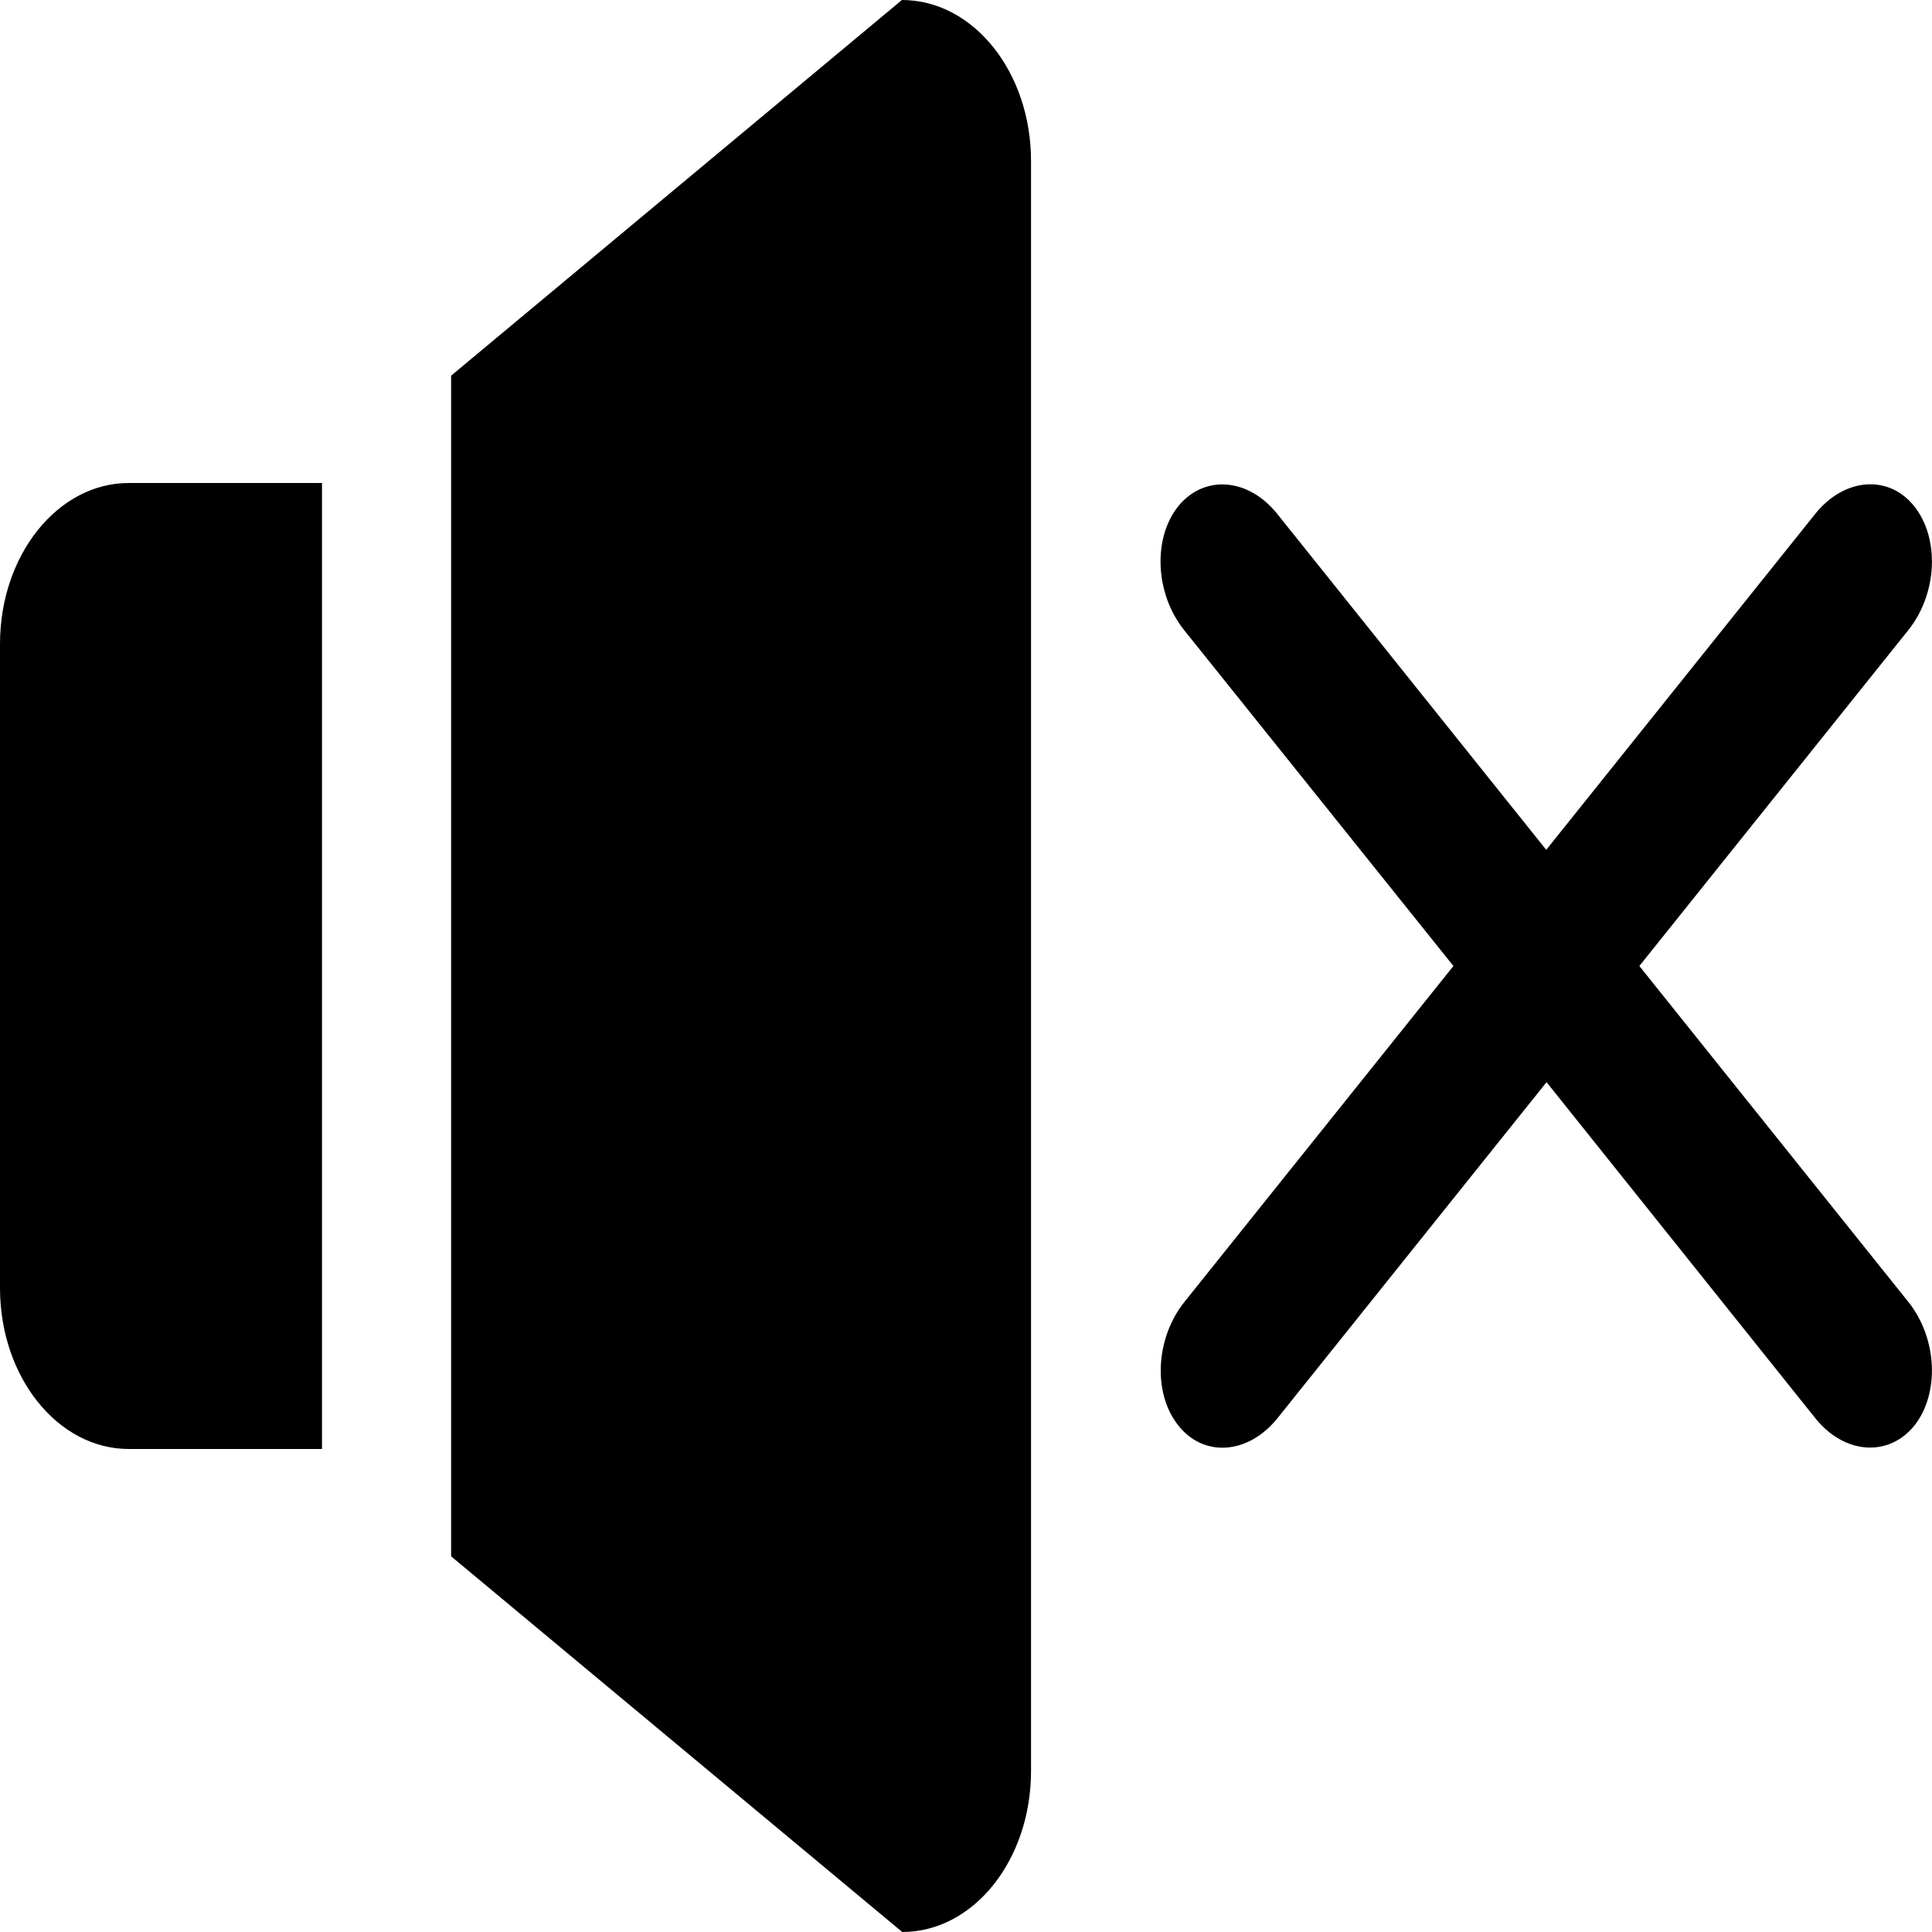
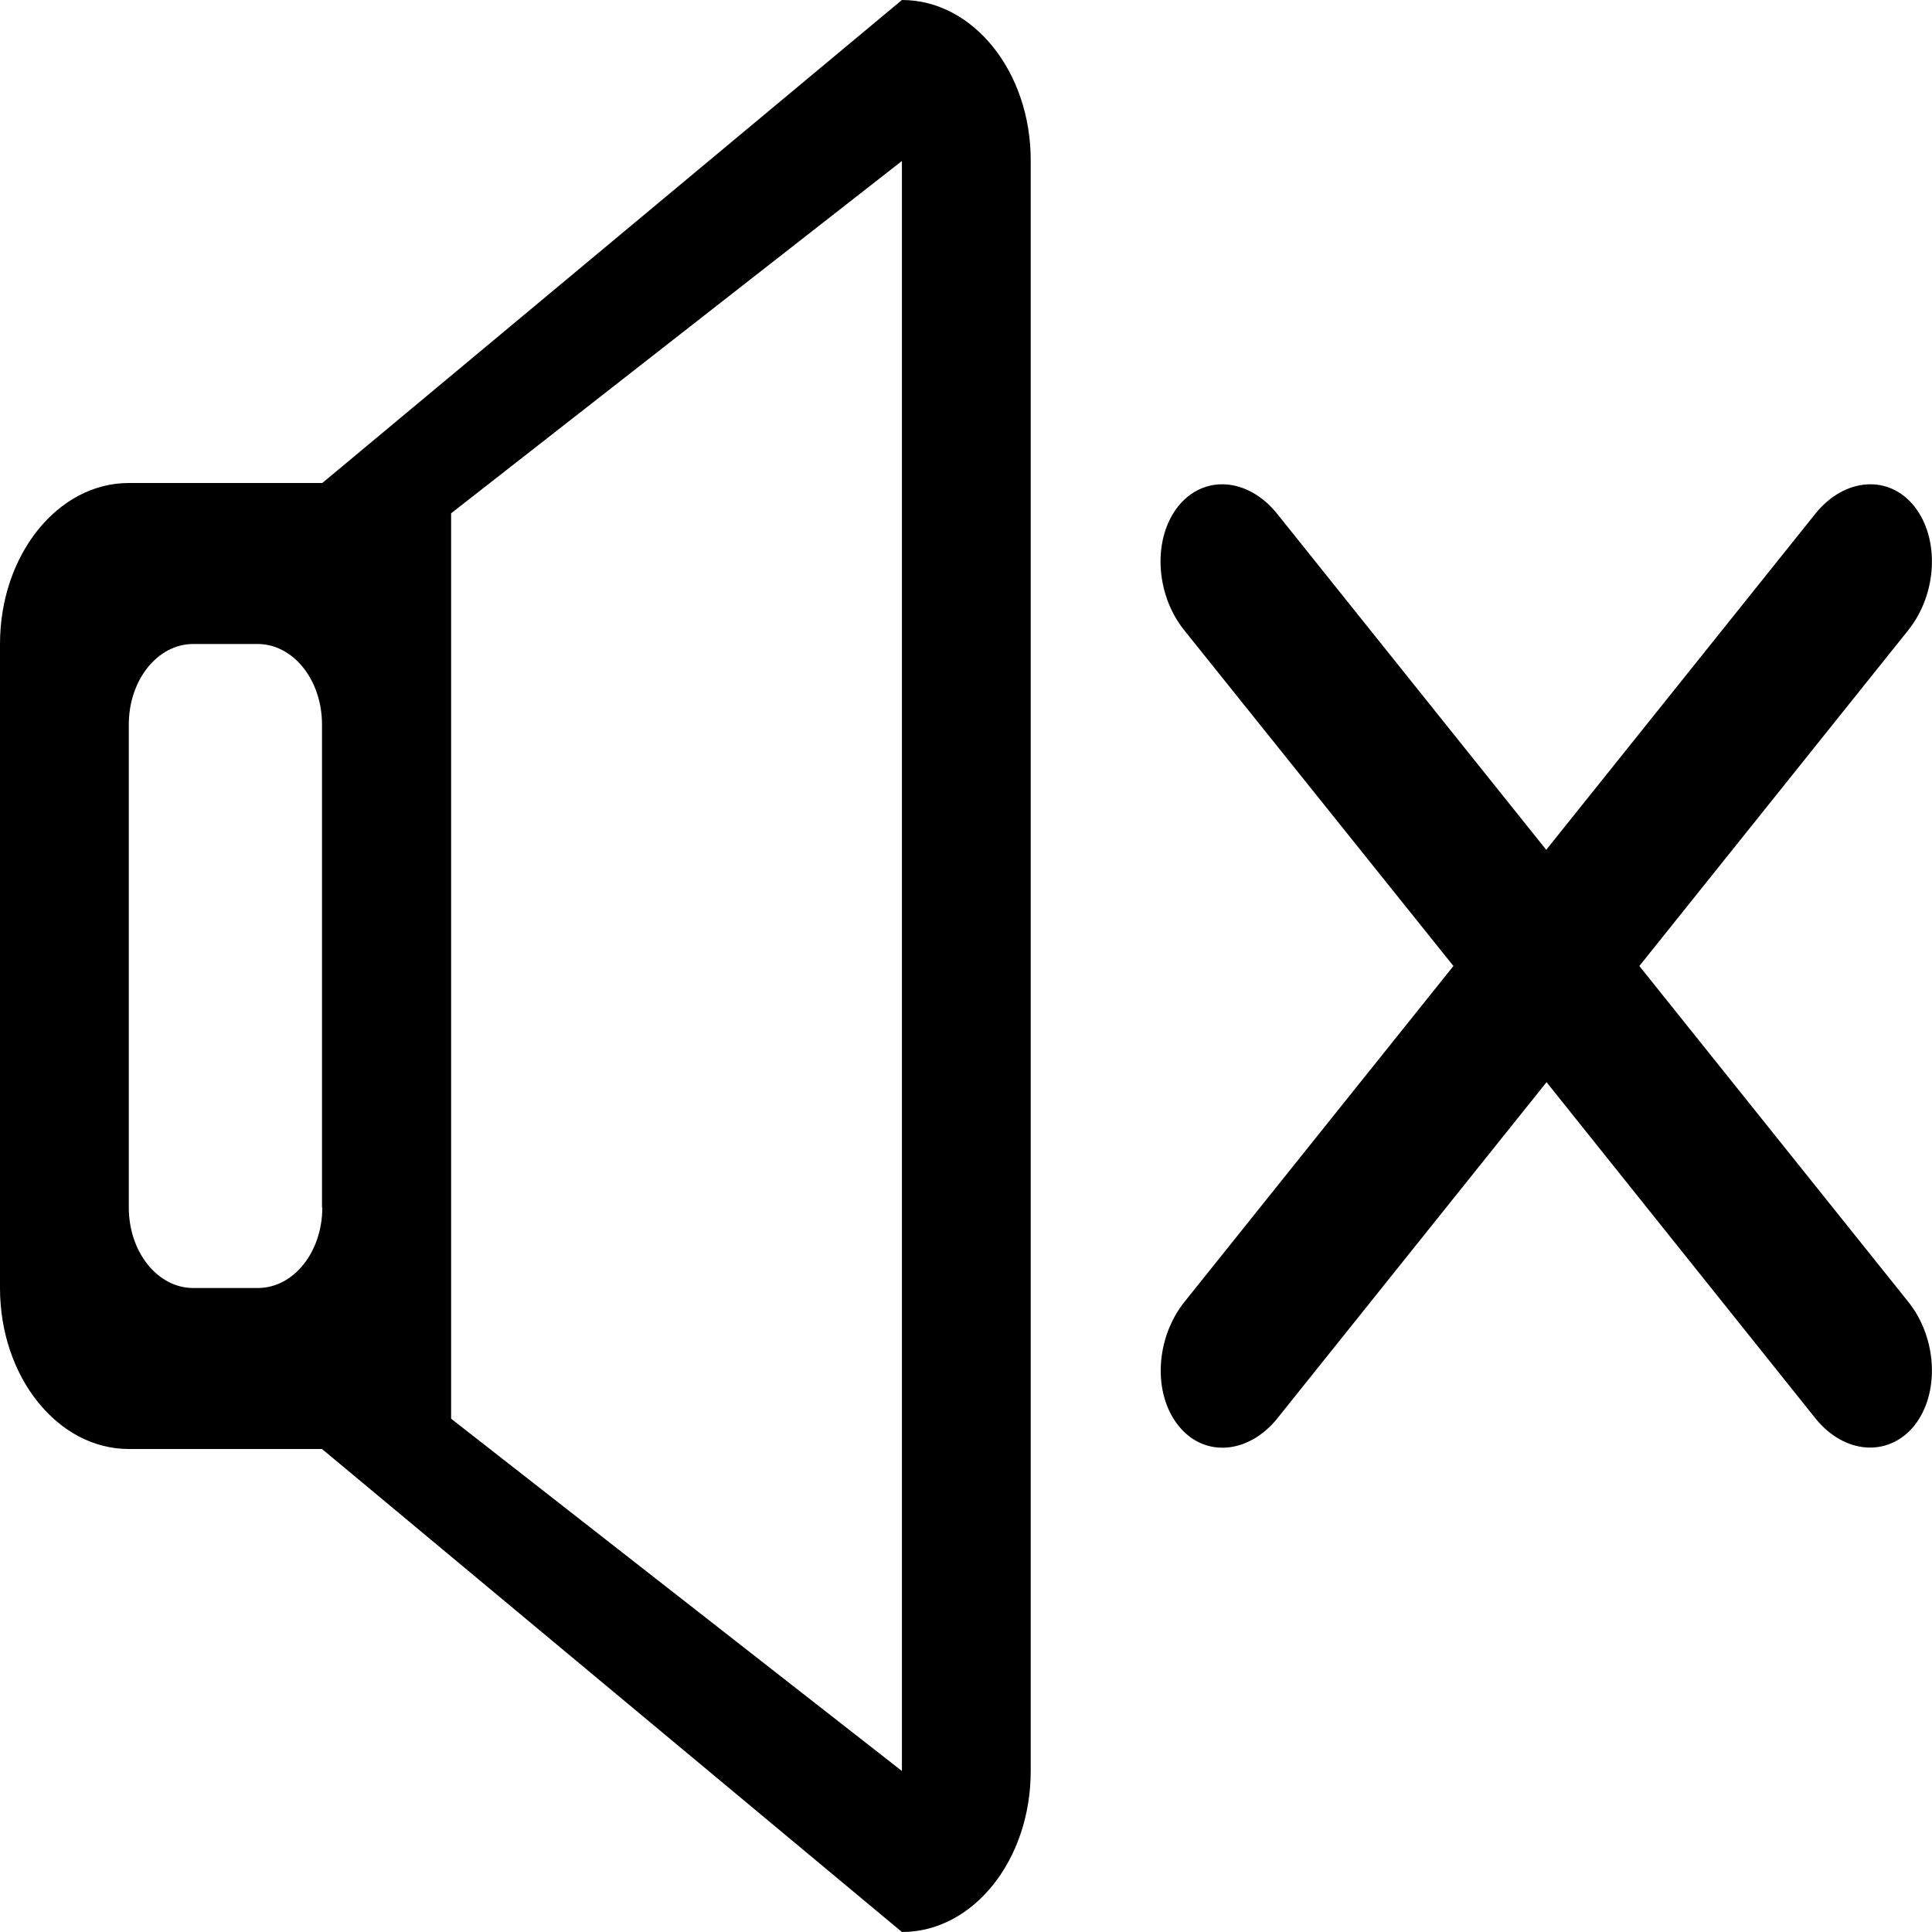
<svg xmlns="http://www.w3.org/2000/svg" version="1.1" id="Capa_1" x="0px" y="0px" viewBox="0 0 612 612" style="enable-background:new 0 0 612 612;" xml:space="preserve">
  <g>
-     <path d="M0,204v204c0,28.2,18.3,51,40.8,51H102V153H40.8C18.3,153,0,175.8,0,204z M285.7,0L142.9,119v374l142.9,119   c22.6,0,40.8-22.8,40.8-51v-510C326.6,22.8,308.3,0,285.7,0z M519.3,306l85.2-106.4c9.2-11.5,10-29,1.9-39.2s-22.2-9.1-31.4,2.4   l-85.2,106.4l-85.2-106.4c-9.2-11.5-23.2-12.5-31.4-2.4c-8.1,10.2-7.3,27.7,1.9,39.2L460.4,306l-85.2,106.4   c-9.2,11.5-10.1,29-1.9,39.2c8.1,10.2,22.2,9.1,31.4-2.4l85.2-106.4L575,449.2c9.2,11.5,23.2,12.5,31.4,2.4   c8.1-10.2,7.3-27.7-1.9-39.2L519.3,306z" />
+     <g id="_x35__1_">
+       <g>
+         <path d="M285.7,0L102.1,153H40.8C18.3,153,0,175.8,0,204v204c0,28.2,18.3,51,40.8,51h61.2l183.7,153c22.6,0,40.8-22.8,40.8-51V51     C326.6,22.8,308.3,0,285.7,0z M102.1,382.5c0,14.1-9.1,25.5-20.4,25.5H61.2c-11.3,0-20.4-11.4-20.4-25.5v-153     c0-14.1,9.1-25.5,20.4-25.5h20.4c11.3,0,20.4,11.4,20.4,25.5V382.5z M285.7,561L142.9,449.4V162.6L285.7,51V561z M519.3,306     l85.2-106.4c9.2-11.5,10-29,1.9-39.2c-8.1-10.2-22.2-9.1-31.4,2.4l-85.2,106.4l-85.2-106.4c-9.2-11.5-23.2-12.6-31.4-2.4     c-8.1,10.2-7.3,27.7,1.9,39.2L460.4,306l-85.2,106.4c-9.2,11.5-10.1,29-1.9,39.2c8.1,10.2,22.2,9.1,31.4-2.4l85.2-106.4     L575,449.2c9.2,11.5,23.2,12.5,31.4,2.4c8.1-10.2,7.3-27.7-1.9-39.2L519.3,306z" />
+       </g>
+     </g>
  </g>
</svg>
